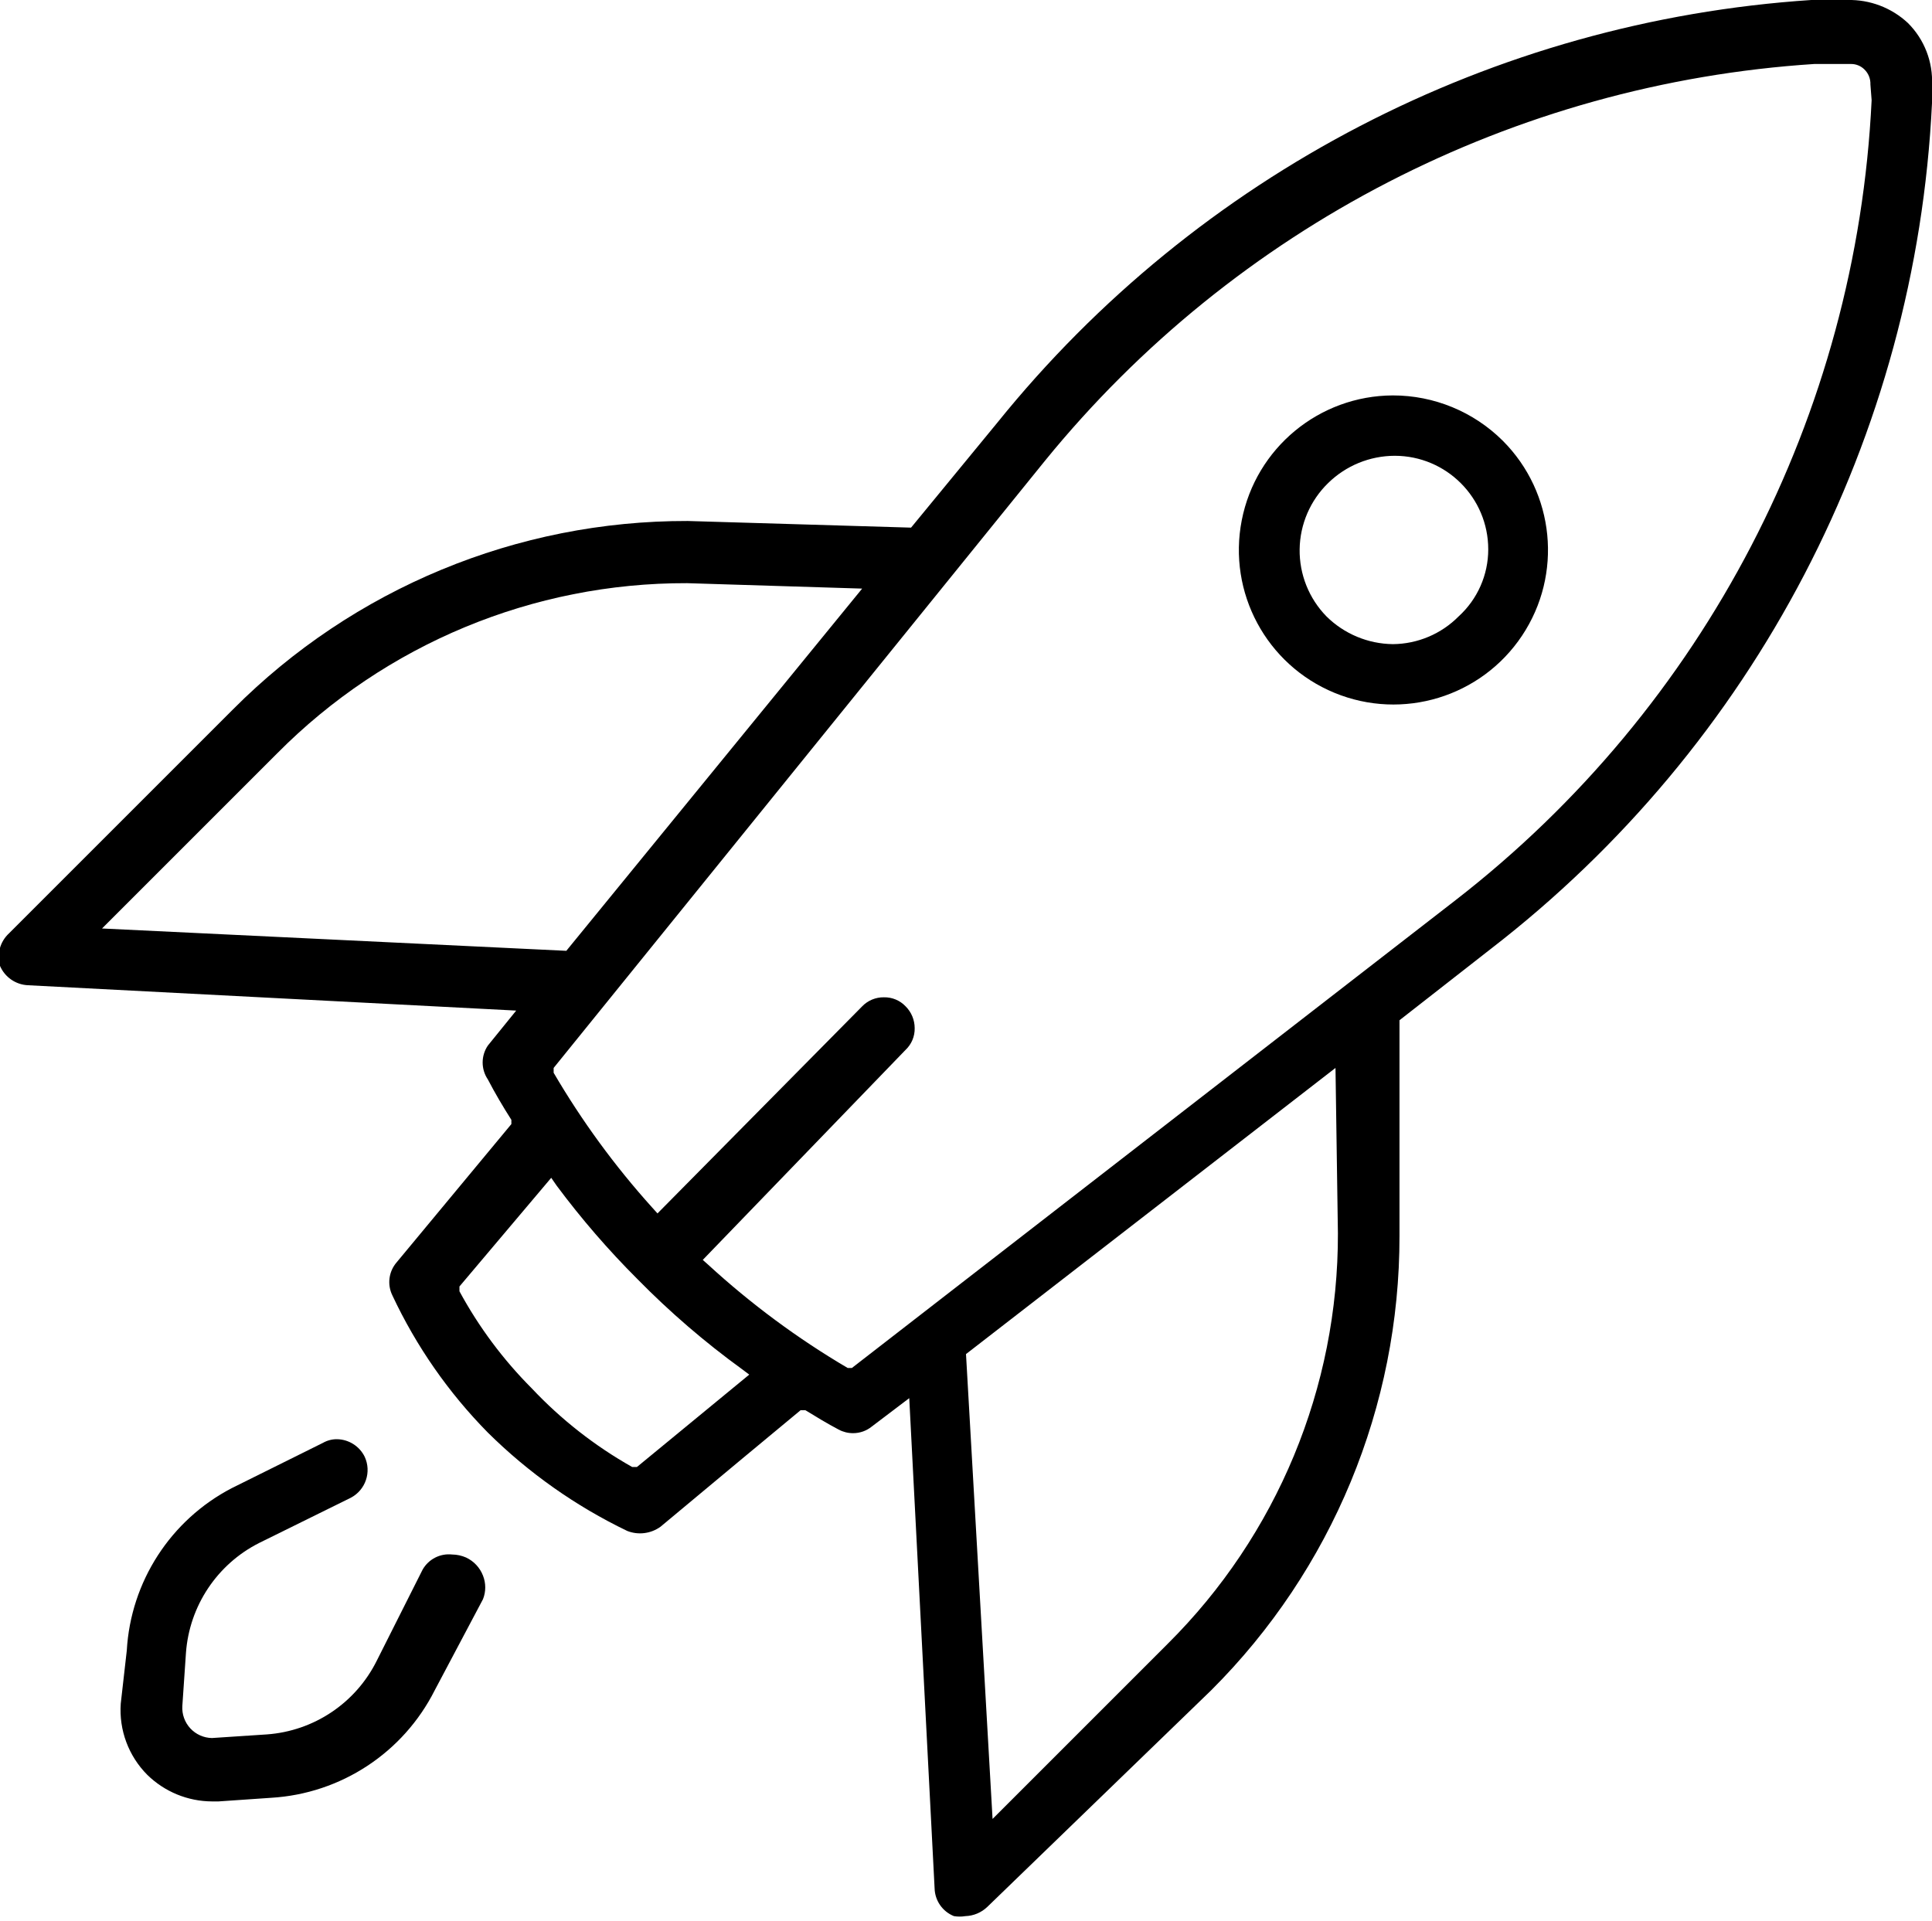
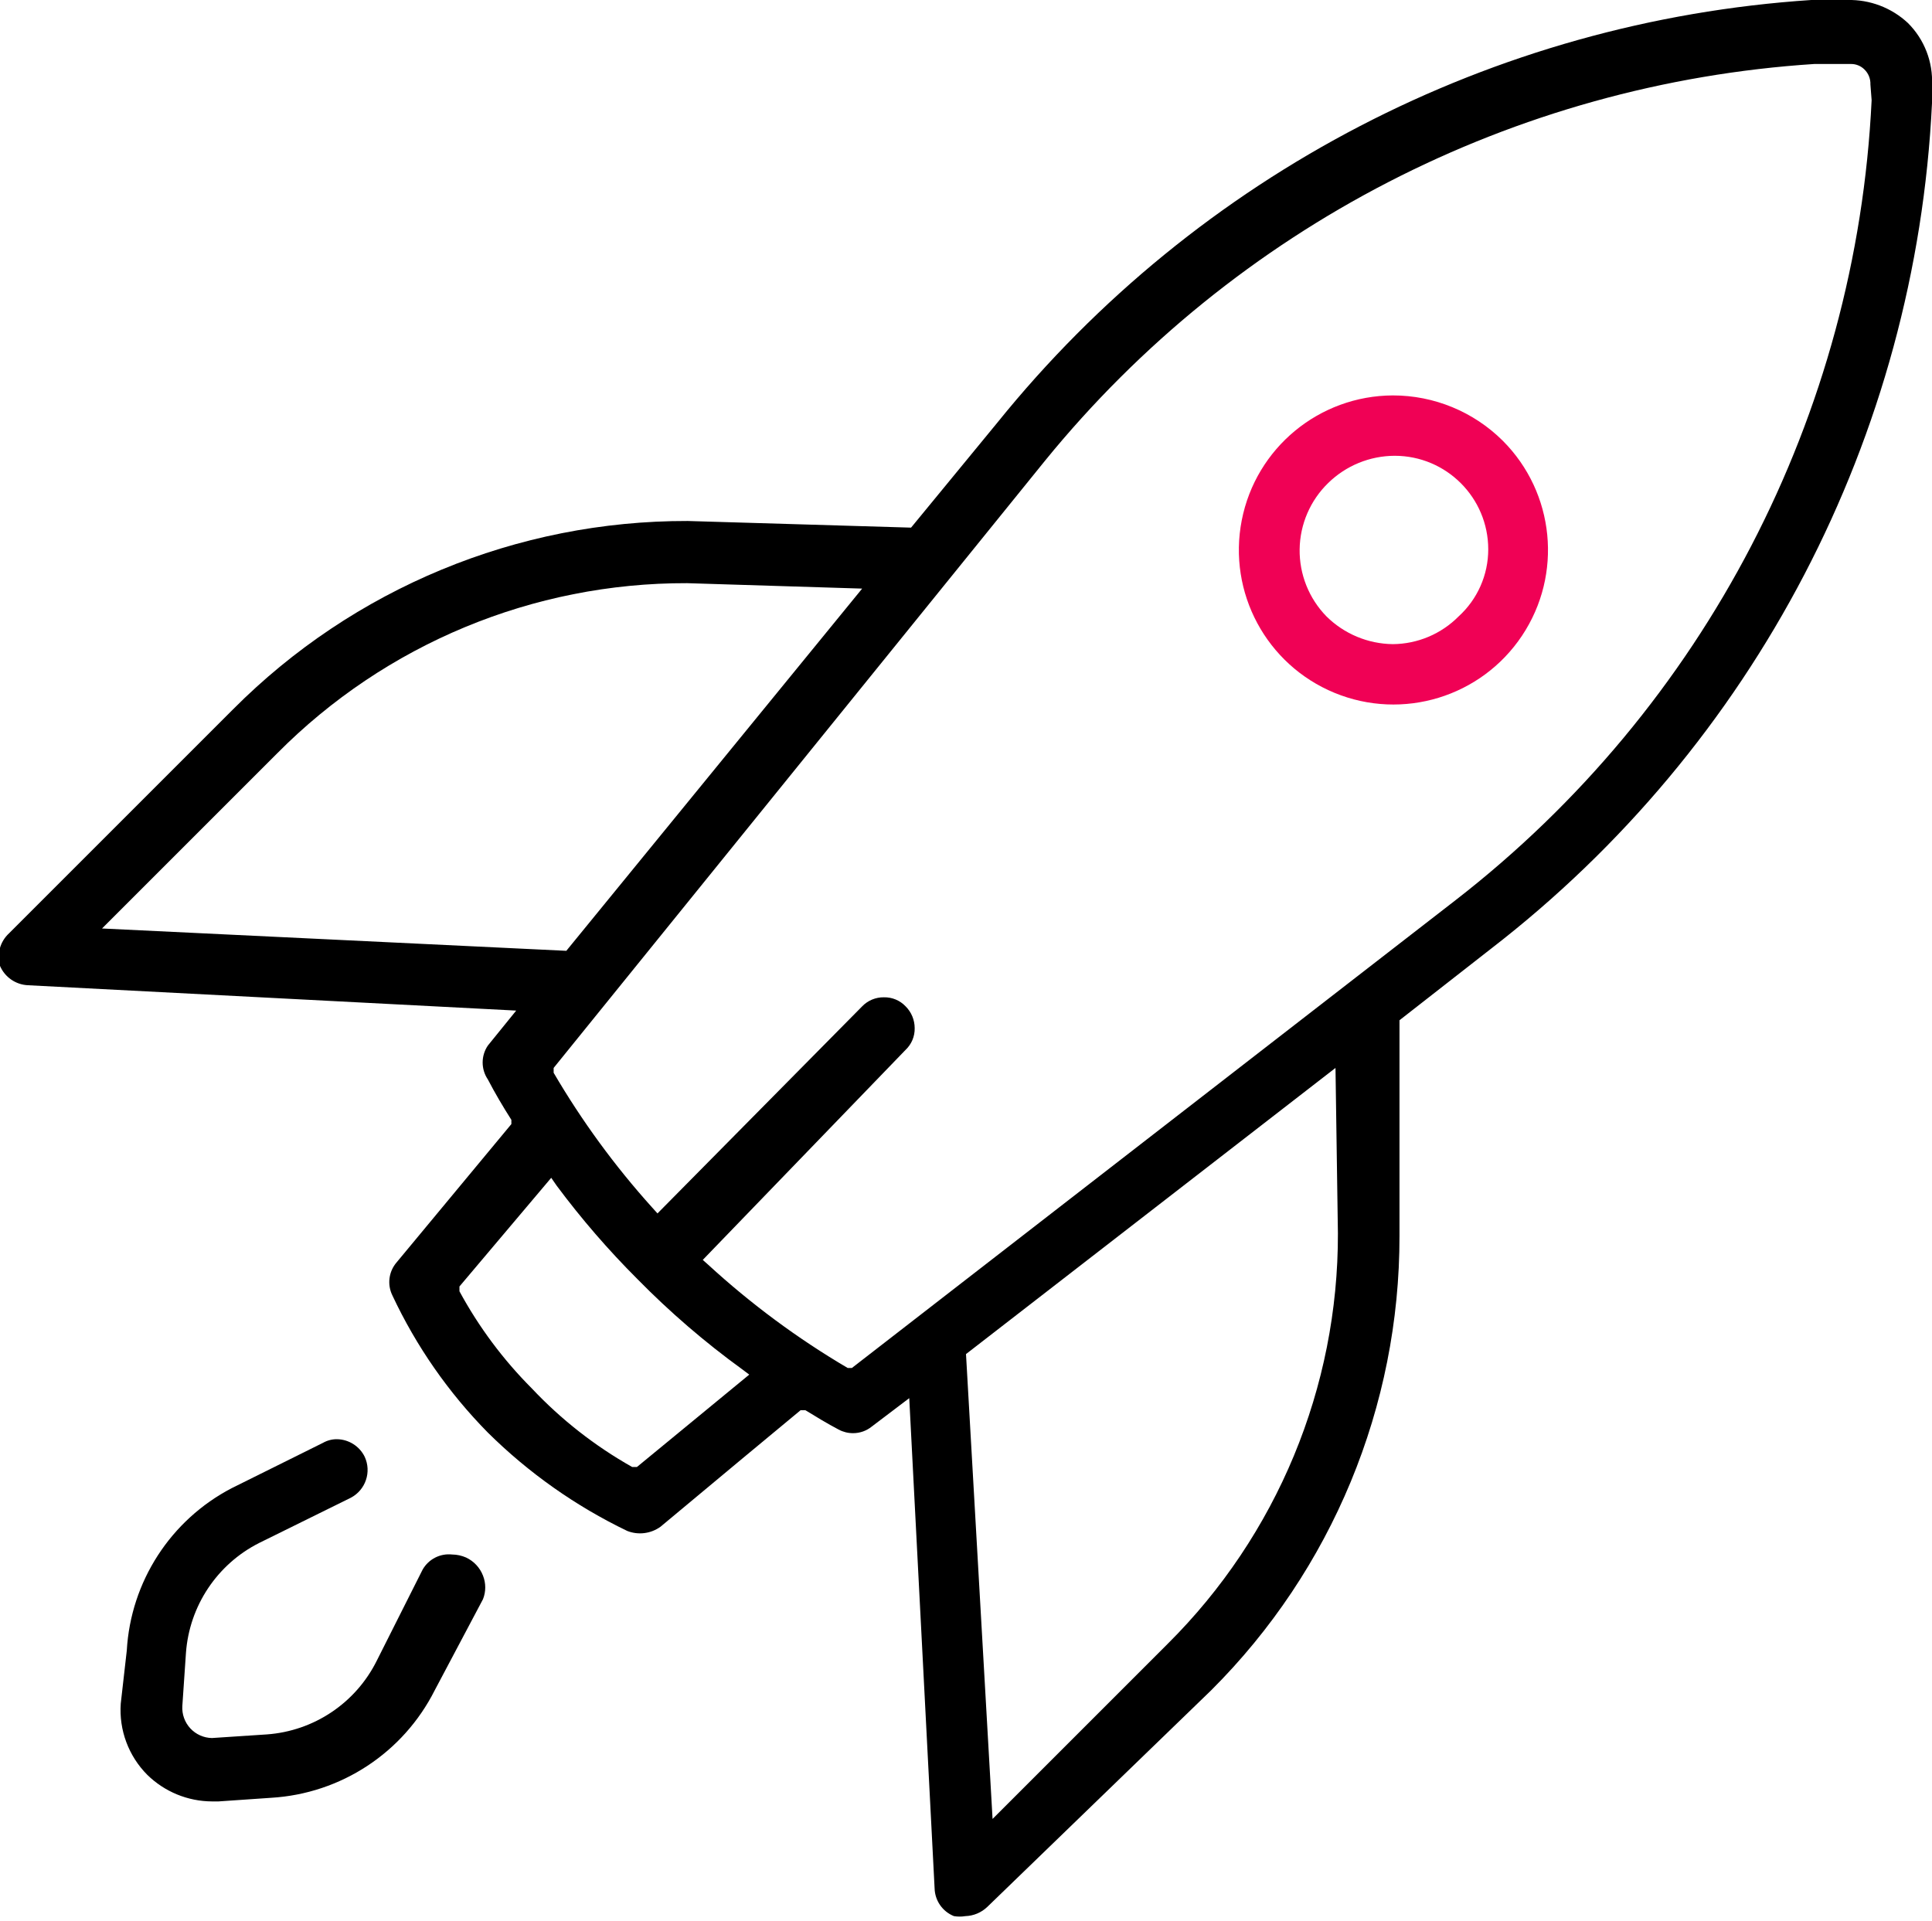
<svg xmlns="http://www.w3.org/2000/svg" viewBox="0 0 32 31.81">
  <g id="Layer_2" data-name="Layer 2">
    <g id="Layer_1-2" data-name="Layer 1">
-       <path d="M23.07,6.55a2.56,2.56,0,1,0,1.82.75A2.58,2.58,0,0,0,23.07,6.55Zm1.09,3.66a1.55,1.55,0,0,1-1.09.46,1.59,1.59,0,0,1-1.1-.46A1.56,1.56,0,0,1,22,8a1.58,1.58,0,0,1,1.1-.45,1.55,1.55,0,0,1,1.55,1.55A1.5,1.5,0,0,1,24.16,10.21Z" />
+       <path style="" fill="#f00155" d="M23.07,6.55a2.56,2.56,0,1,0,1.82.75A2.58,2.58,0,0,0,23.07,6.55Zm1.09,3.66a1.55,1.55,0,0,1-1.09.46,1.59,1.59,0,0,1-1.1-.46A1.56,1.56,0,0,1,22,8a1.58,1.58,0,0,1,1.1-.45,1.55,1.55,0,0,1,1.55,1.55A1.5,1.5,0,0,1,24.16,10.21Z" />
      <path d="M7.72,25.8a.59.59,0,0,0-.23-.05A.5.5,0,0,0,7,26l-.76,1.51a2.21,2.21,0,0,1-1.82,1.22l-.91.06a.5.5,0,0,1-.49-.53l.06-.88a2.22,2.22,0,0,1,1.21-1.82l1.52-.75a.52.52,0,0,0,.23-.68.52.52,0,0,0-.46-.29.46.46,0,0,0-.23.06l-1.51.75A3.24,3.24,0,0,0,2.1,27.34L2,28.22a1.52,1.52,0,0,0,.44,1.18,1.54,1.54,0,0,0,1.07.44h.11l.87-.06A3.25,3.25,0,0,0,7.2,28L8,26.49a.53.53,0,0,0,0-.39A.55.55,0,0,0,7.72,25.8Z" />
      <path d="M31.6.38a1.42,1.42,0,0,0-1-.38L30,0A18.92,18.92,0,0,0,16.52,7L15.09,8.74l-3.7-.11a10.59,10.59,0,0,0-7.53,3.12L.15,15.46A.53.53,0,0,0,0,16a.53.53,0,0,0,.46.32l8.09.42-.47.58a.5.5,0,0,0,0,.56c.12.23.25.45.39.67l0,.07L6.57,20.91a.5.5,0,0,0-.07.55,8.19,8.19,0,0,0,1.58,2.27,8.55,8.55,0,0,0,2.31,1.63.58.58,0,0,0,.55-.07l1.38-1.15.94-.78.08,0c.18.11.36.22.55.32a.5.5,0,0,0,.24.06.49.49,0,0,0,.31-.11l.62-.47.42,8.12a.51.51,0,0,0,.32.46.58.58,0,0,0,.19,0,.55.55,0,0,0,.36-.15L20.06,28a10.61,10.61,0,0,0,3.12-7.53V16.9l1.51-1.18A18.84,18.84,0,0,0,32,1.71l0-.3A1.36,1.36,0,0,0,31.6.38Zm-29.91,15,2.9-2.9a9.52,9.52,0,0,1,6.79-2.82l2.9.09-4.9,6Zm8.86,8.92-.08,0A7,7,0,0,1,8.81,23a7,7,0,0,1-1.2-1.61l0-.08,1.52-1.8.09.13a14,14,0,0,0,1.34,1.55,13.71,13.71,0,0,0,1.73,1.49l.12.09Zm11.61-3.87a9.55,9.55,0,0,1-2.82,6.8l-2.9,2.9L16,22.43l6.12-4.74ZM31,1.66a17.85,17.85,0,0,1-6.89,13.25l-10,7.75-.07,0a13.66,13.66,0,0,1-2.31-1.71l-.09-.08L15,17.39a.48.48,0,0,0,.15-.36.51.51,0,0,0-.15-.36.48.48,0,0,0-.36-.15.49.49,0,0,0-.36.15L10.89,20.1,10.8,20a13.55,13.55,0,0,1-1.63-2.23l0-.08L17.31,7.63A17.93,17.93,0,0,1,30.05,1.06l.61,0a.31.31,0,0,1,.22.09.33.33,0,0,1,.1.25Z" />
    </g>
  </g>
</svg>
